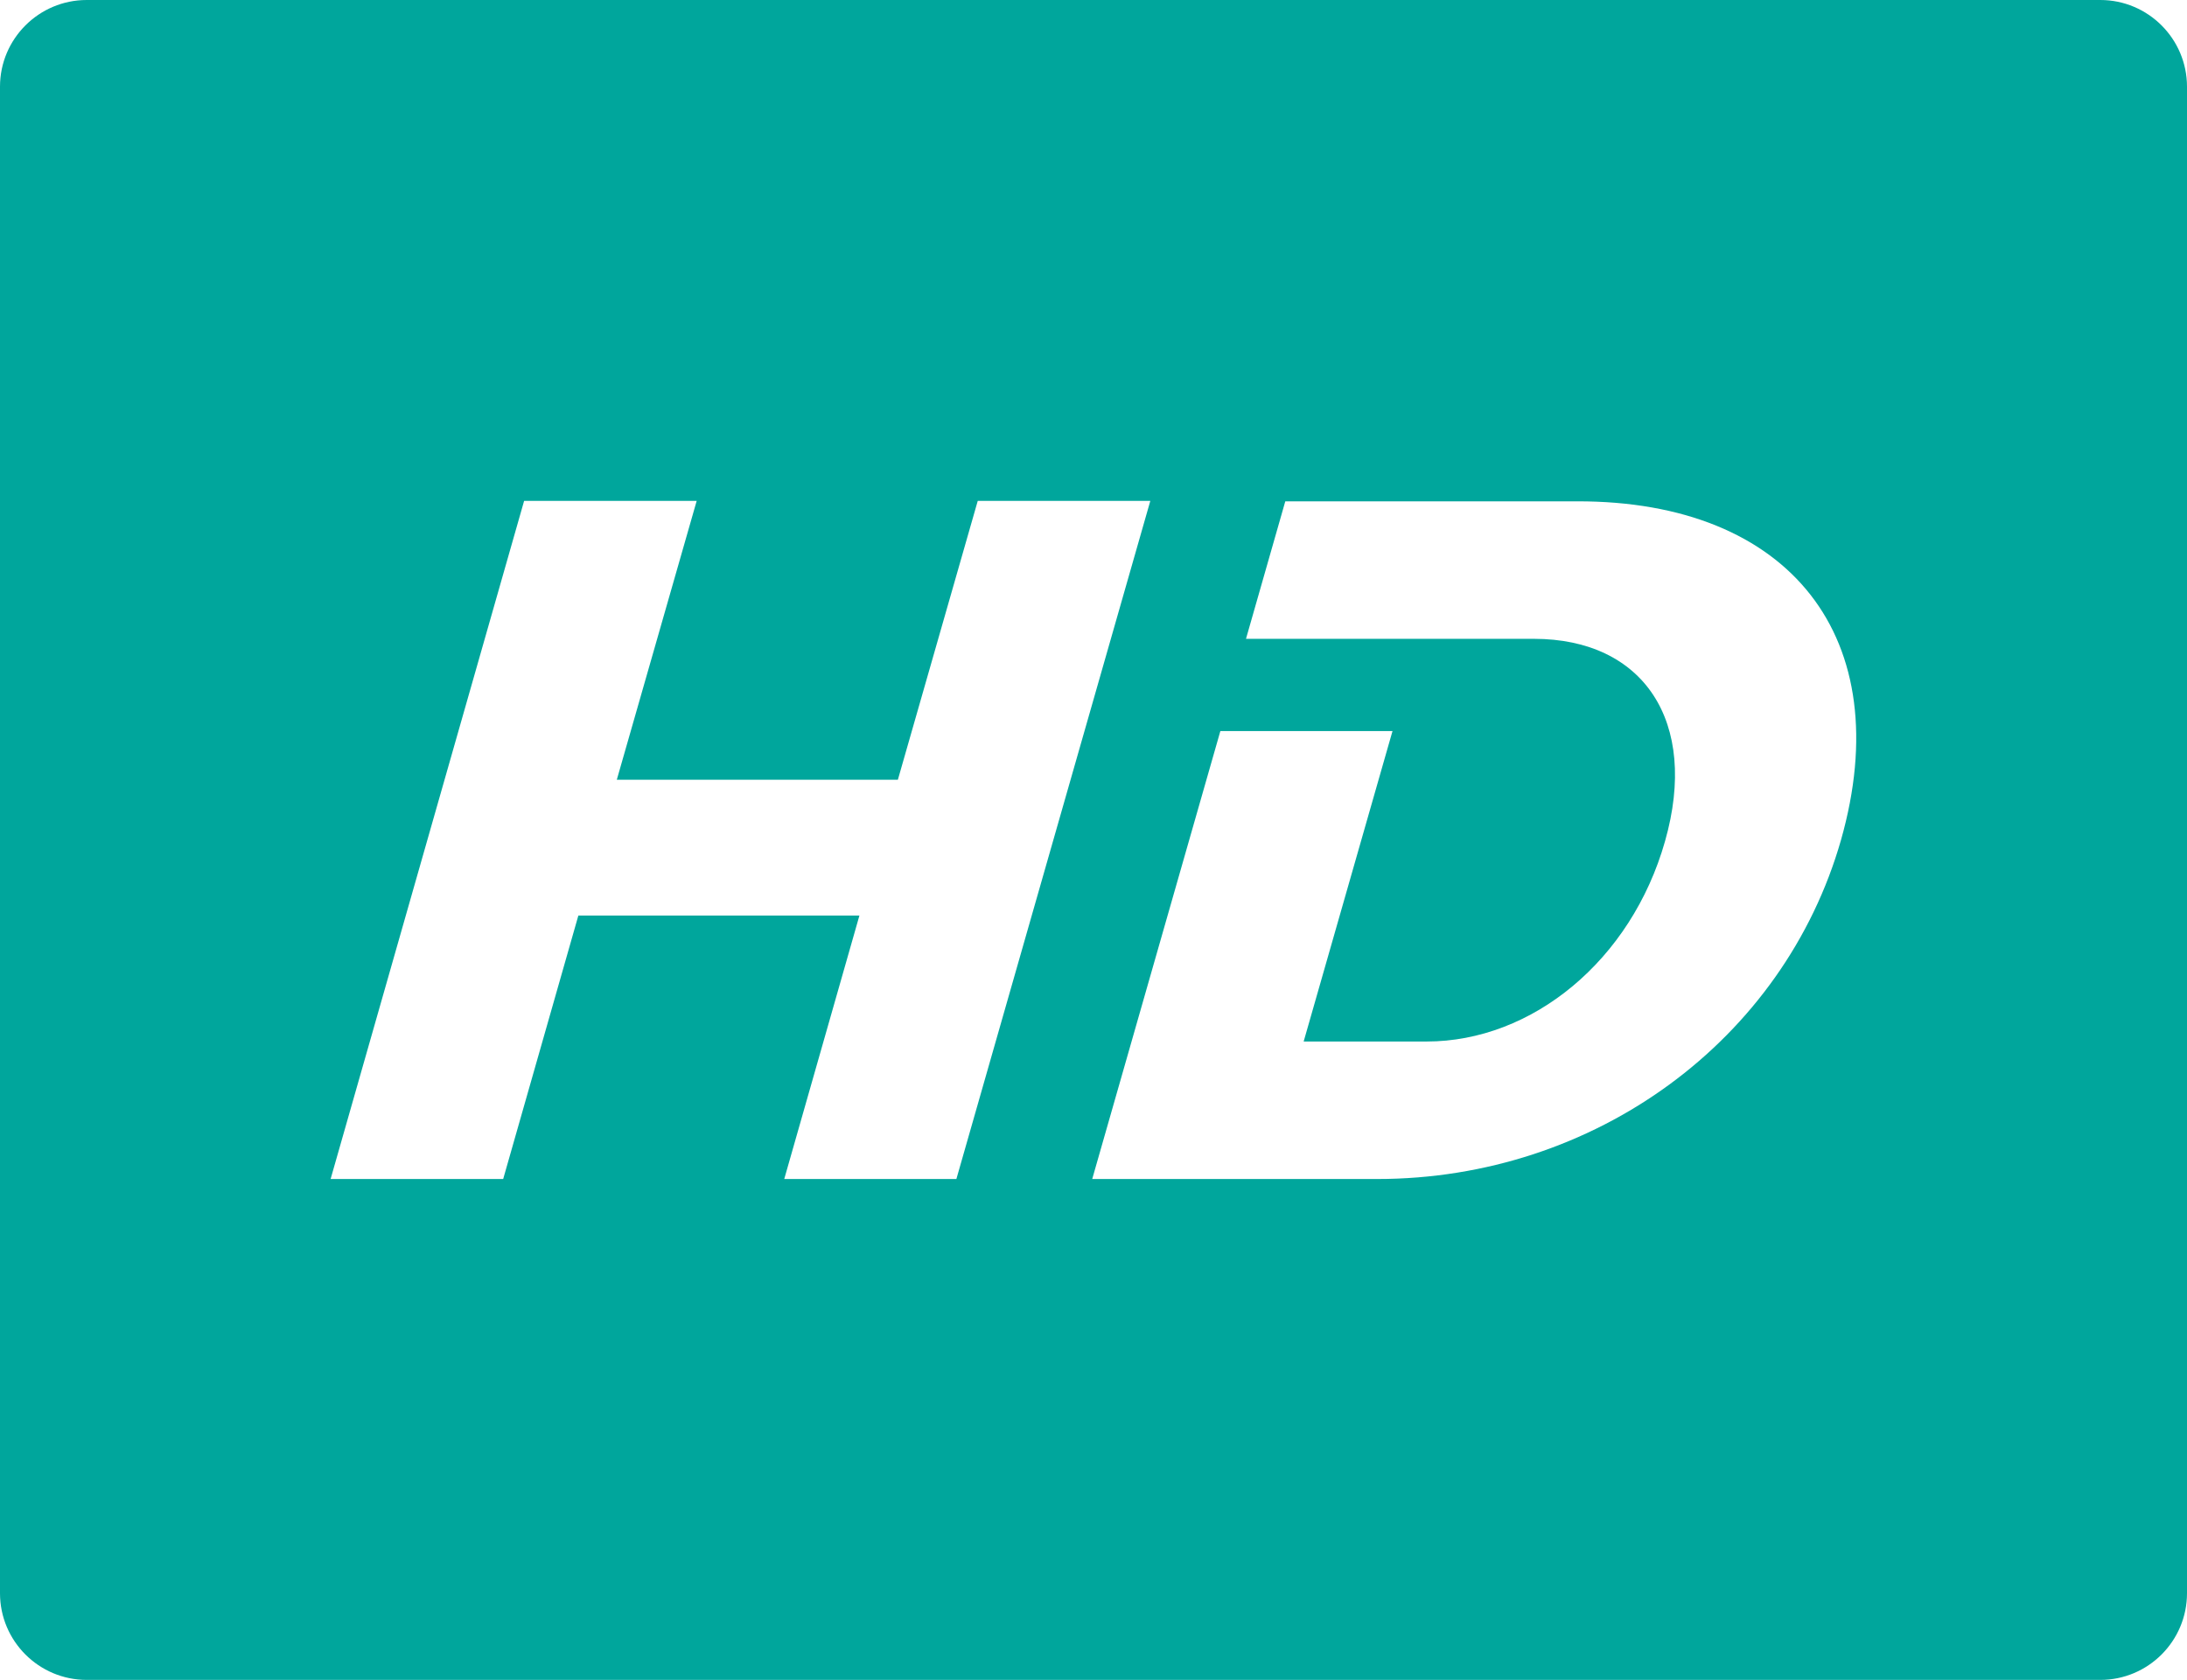
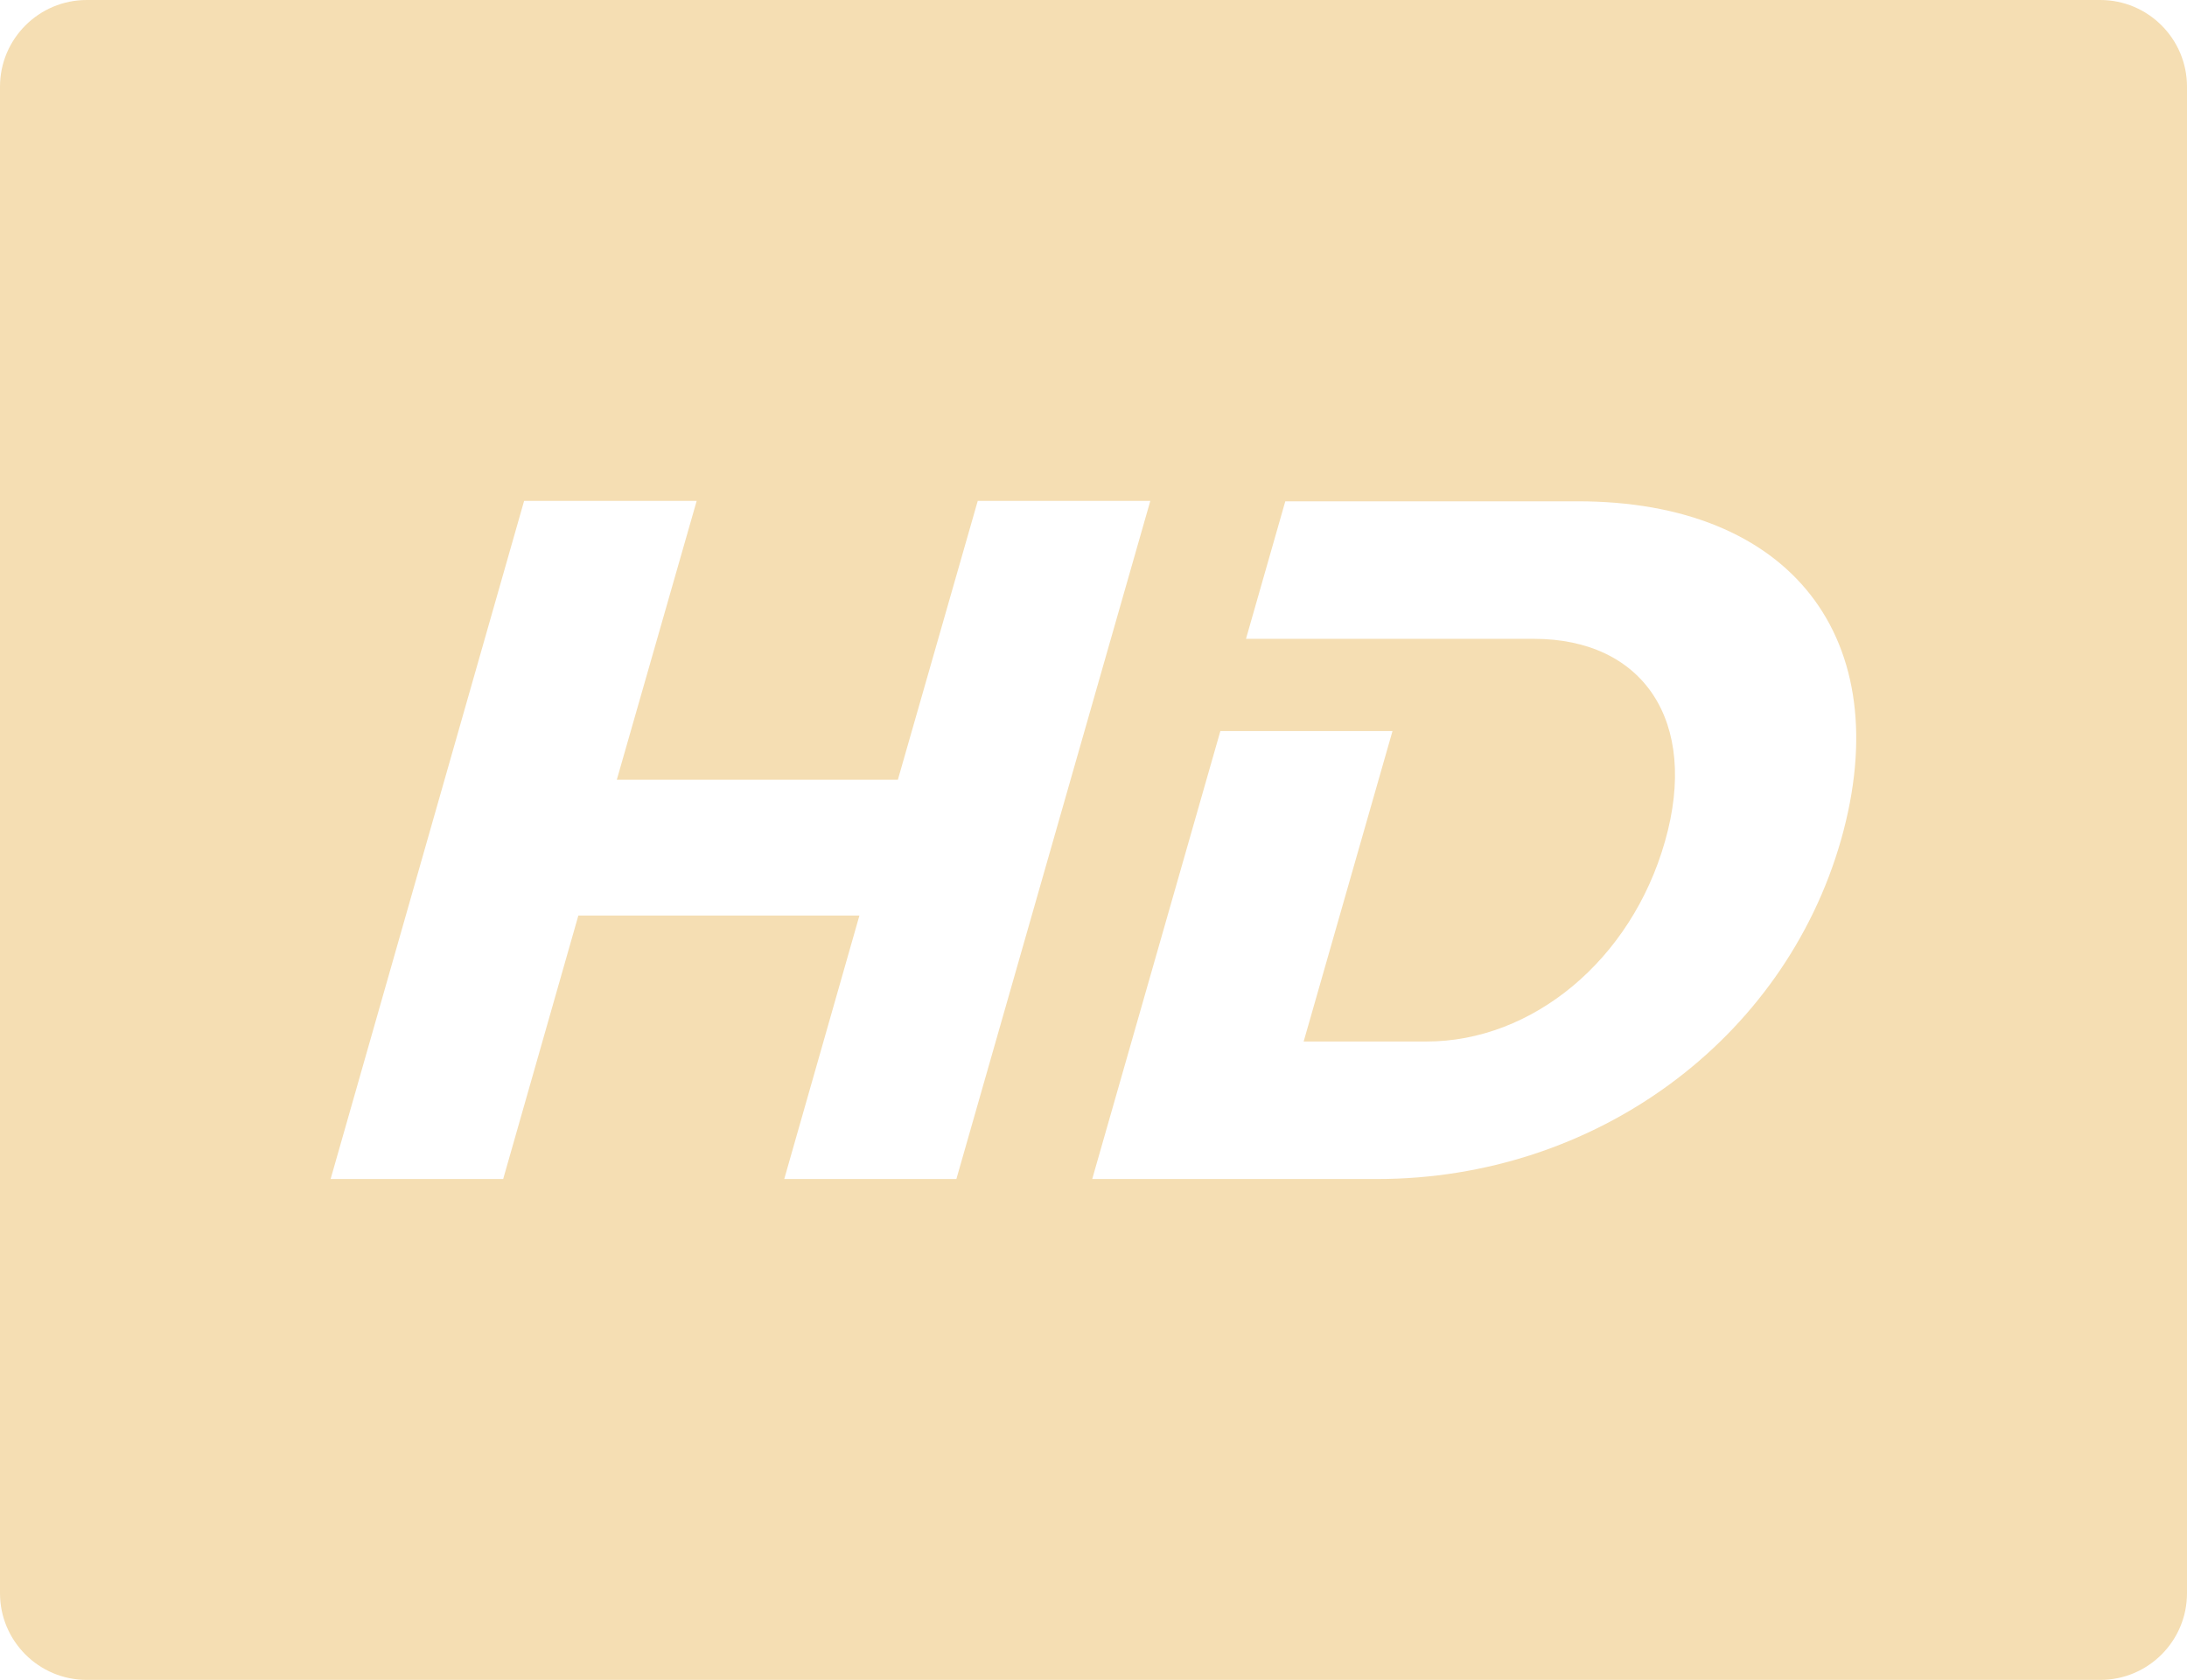
<svg xmlns="http://www.w3.org/2000/svg" version="1.1" id="Capa_1" x="0px" y="0px" viewBox="0 0 512 393.4" style="enable-background:new 0 0 512 393.4;" xml:space="preserve">
  <style type="text/css">
- 	.st0{fill:#00A69C;}
+ 	.st0{fill:#F5DEB3;}
</style>
  <path id="_x34_9-HD_icon" class="st0" d="M491.7,0H20.3C9.1,0,0,9.1,0,20.3v352.8c0,11.2,9.1,20.3,20.3,20.3h471.4  c11.2,0,20.3-9.1,20.3-20.3V20.3C512,9.1,502.9,0,491.7,0z M183.6,276.1l17.6-61.7h-65.8l-17.6,61.7H77.4l45.3-158.8h40.4  l-18.7,65.3h65.8l18.7-65.3h40.4l-45.4,158.8H183.6L183.6,276.1z M431,196.7c-13.4,46.9-57.6,79.4-108.6,79.4h-66.7l30-104.9H326  l-20.8,72.7H334c24.7,0,47.9-19,55.8-46.9c8-28.1-5.1-47.4-30.7-47.4h-67.4l9.2-32.2h68.3C419.2,117.3,444.4,149.5,431,196.7z" />
</svg>
